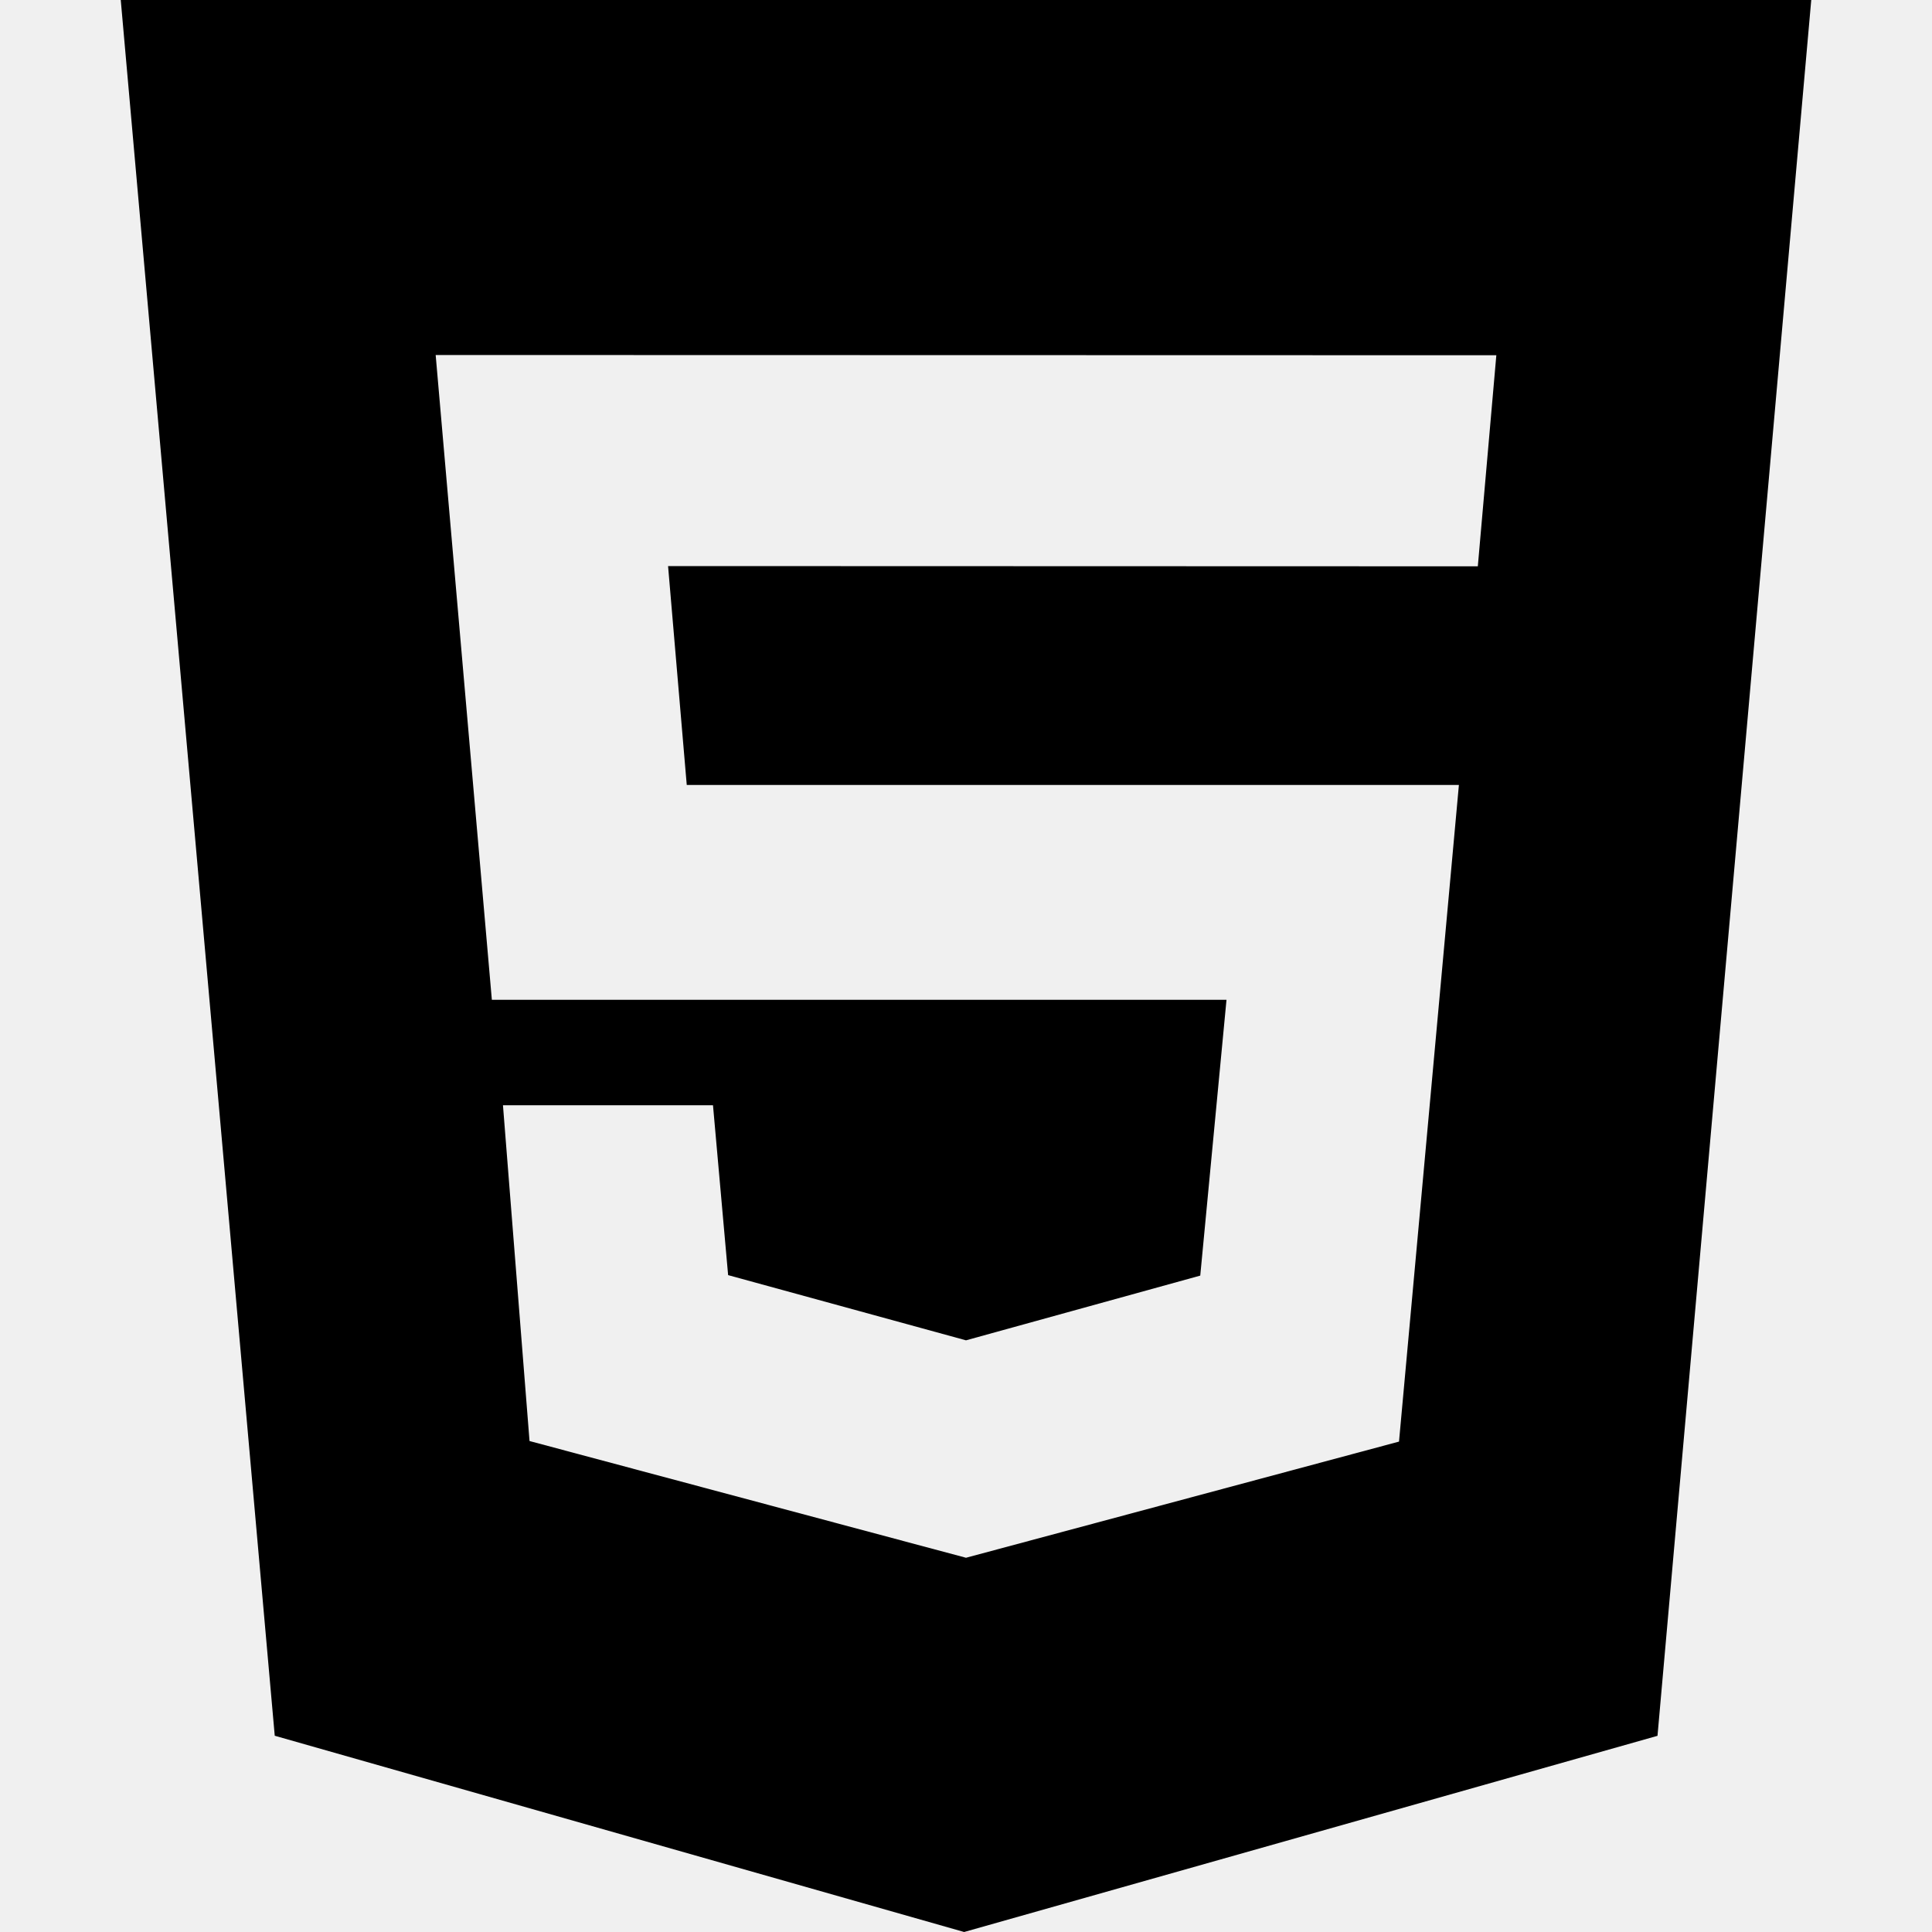
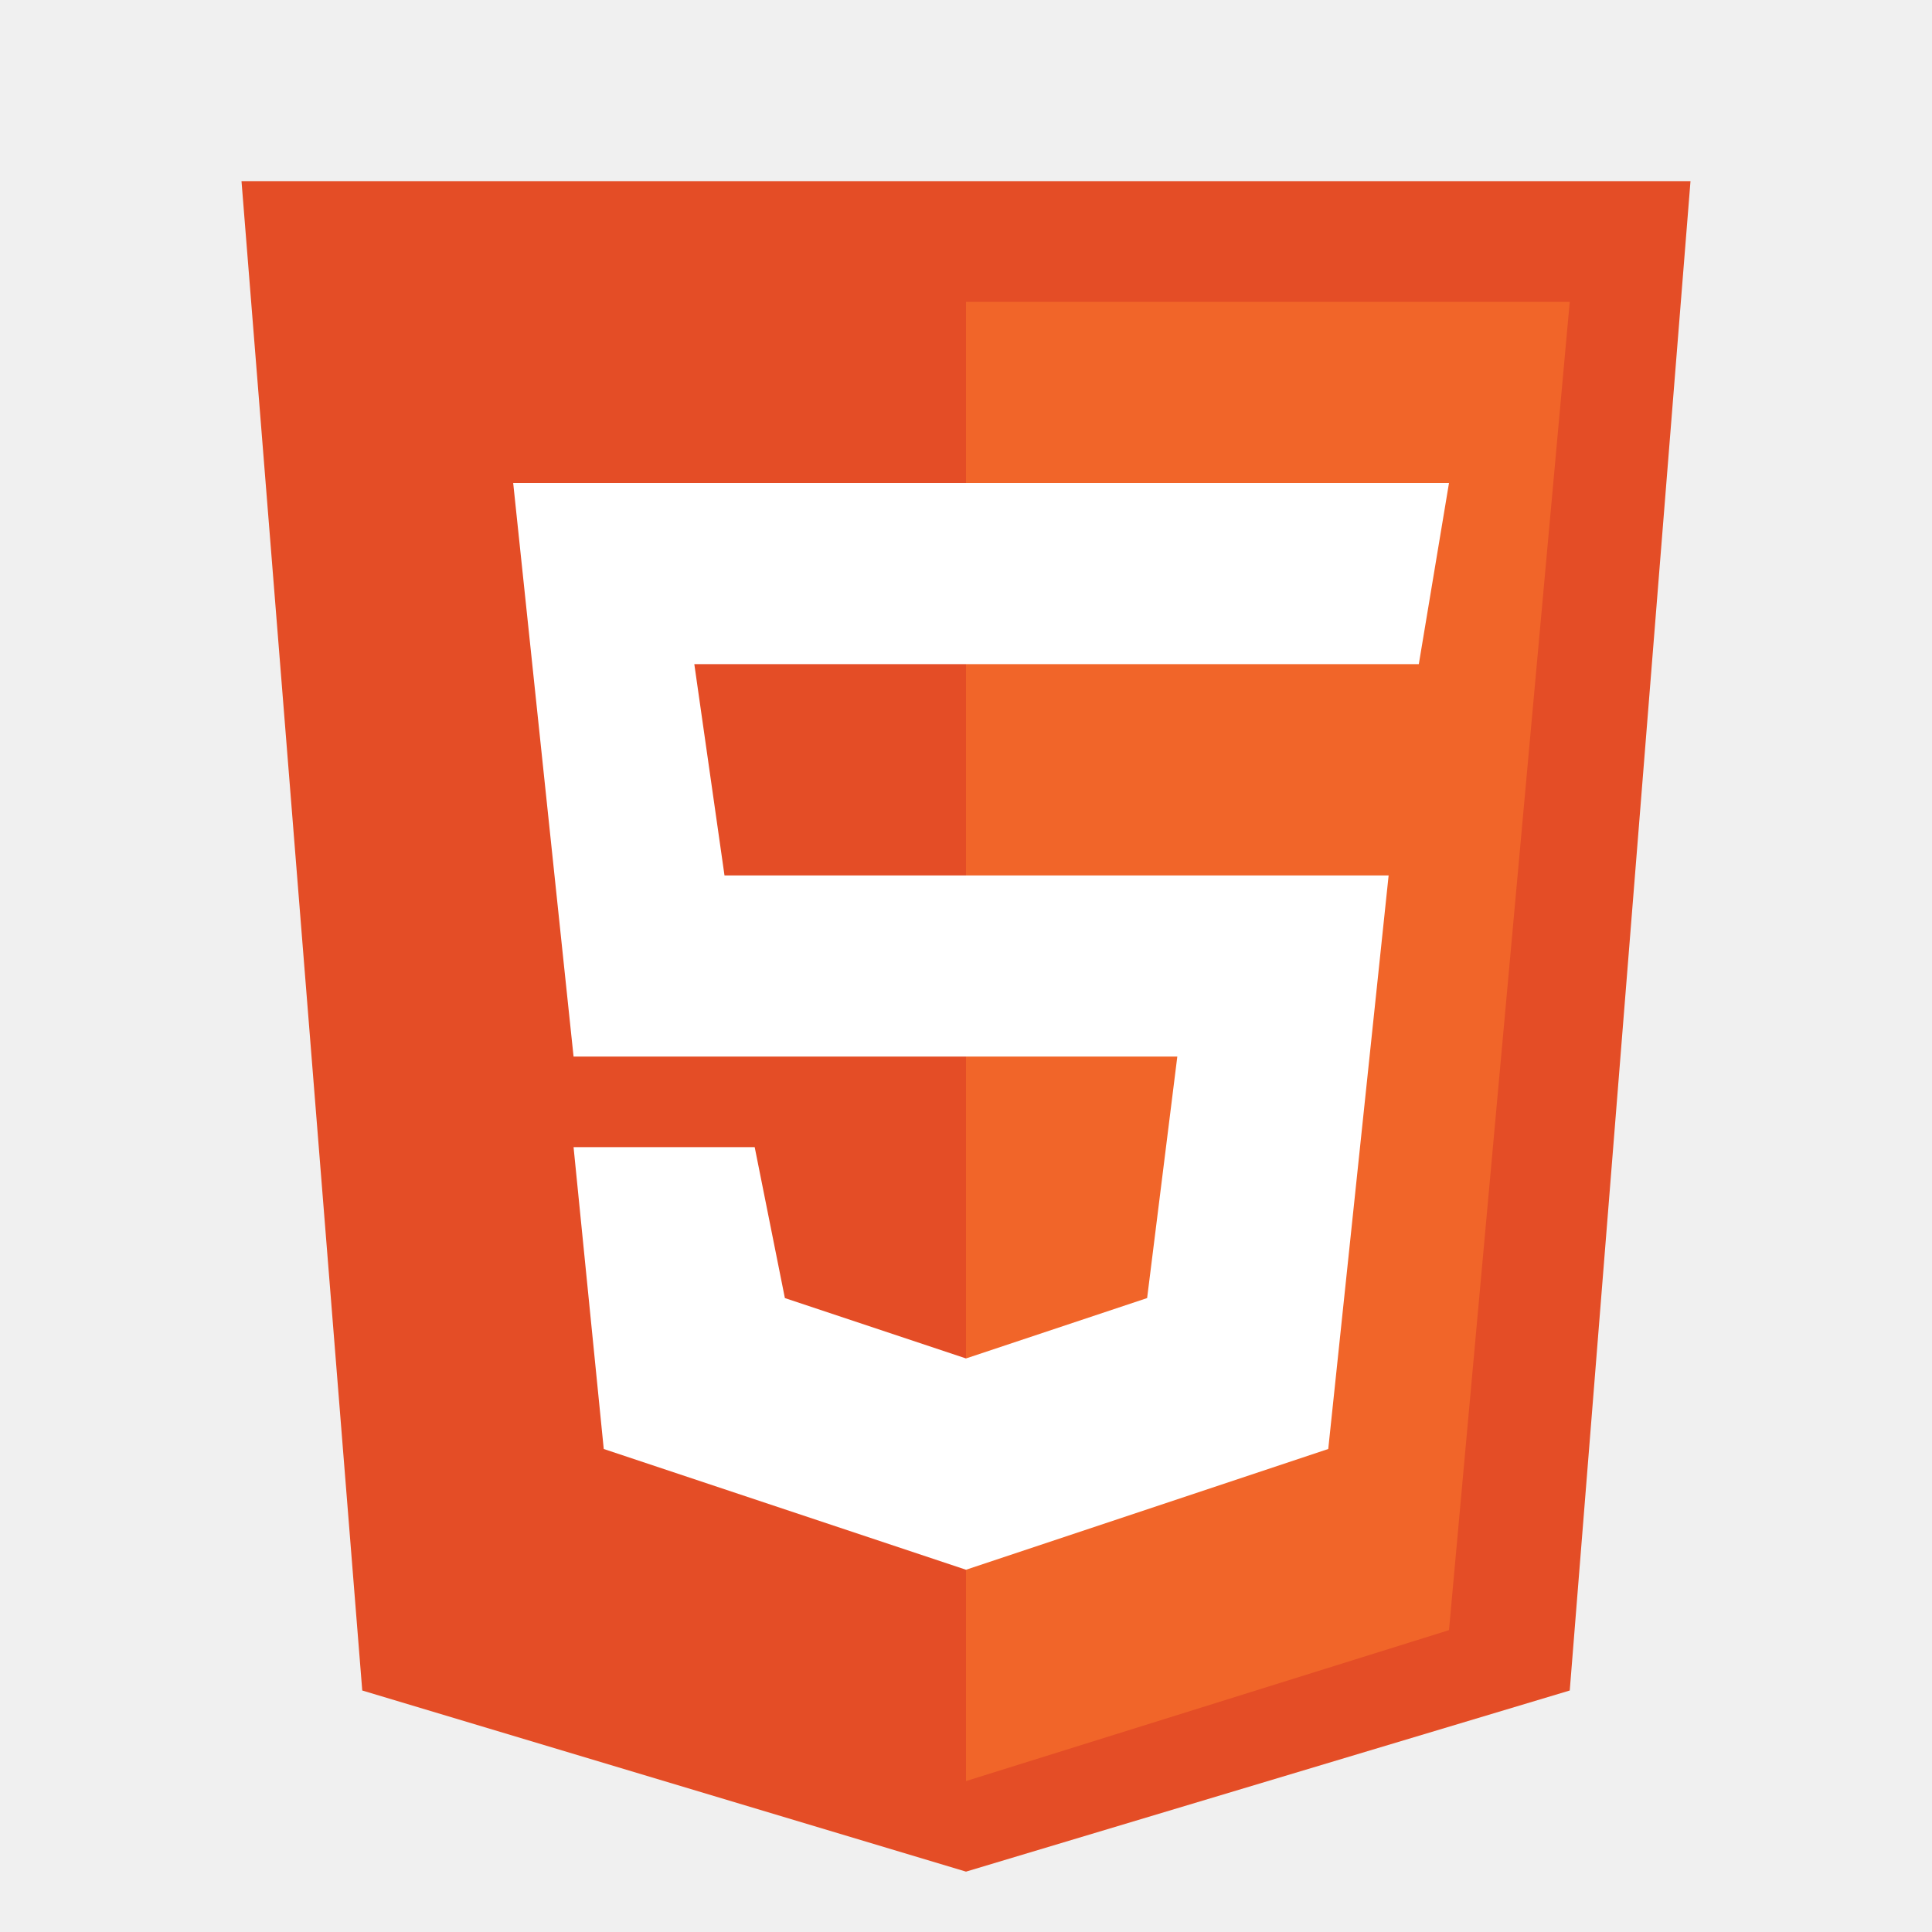
- <svg xmlns="http://www.w3.org/2000/svg" role="img" viewBox="0 0 24 24">
-   <path d="M1.5 0h21l-1.91 21.563L11.977 24l-8.564-2.438L1.5 0zm7.031 9.75l-.232-2.718 10.059.003.23-2.622L5.412 4.41l.698 8.01h9.126l-.326 3.426-2.91.804-2.955-.81-.188-2.11H6.248l.33 4.171L12 19.351l5.379-1.443.744-8.157H8.531z" />
+ <svg xmlns="http://www.w3.org/2000/svg" width="800px" height="800px" viewBox="0 0 32 32" fill="none">
+   <path d="M6 28L4 3H28L26 28L16 31L6 28Z" fill="#E44D26" />
+   <path d="M26 5H16V29.5L24 27L26 5Z" fill="#F16529" />
+   <path d="M9.5 17.5L8.5 8H24L23.5 11H11.5L12 14.5H23L22 24L16 26L10 24L9.5 19H12.5L13 21.5L16 22.5L19 21.5L19.5 17.5H9.5Z" fill="white" />
</svg>
